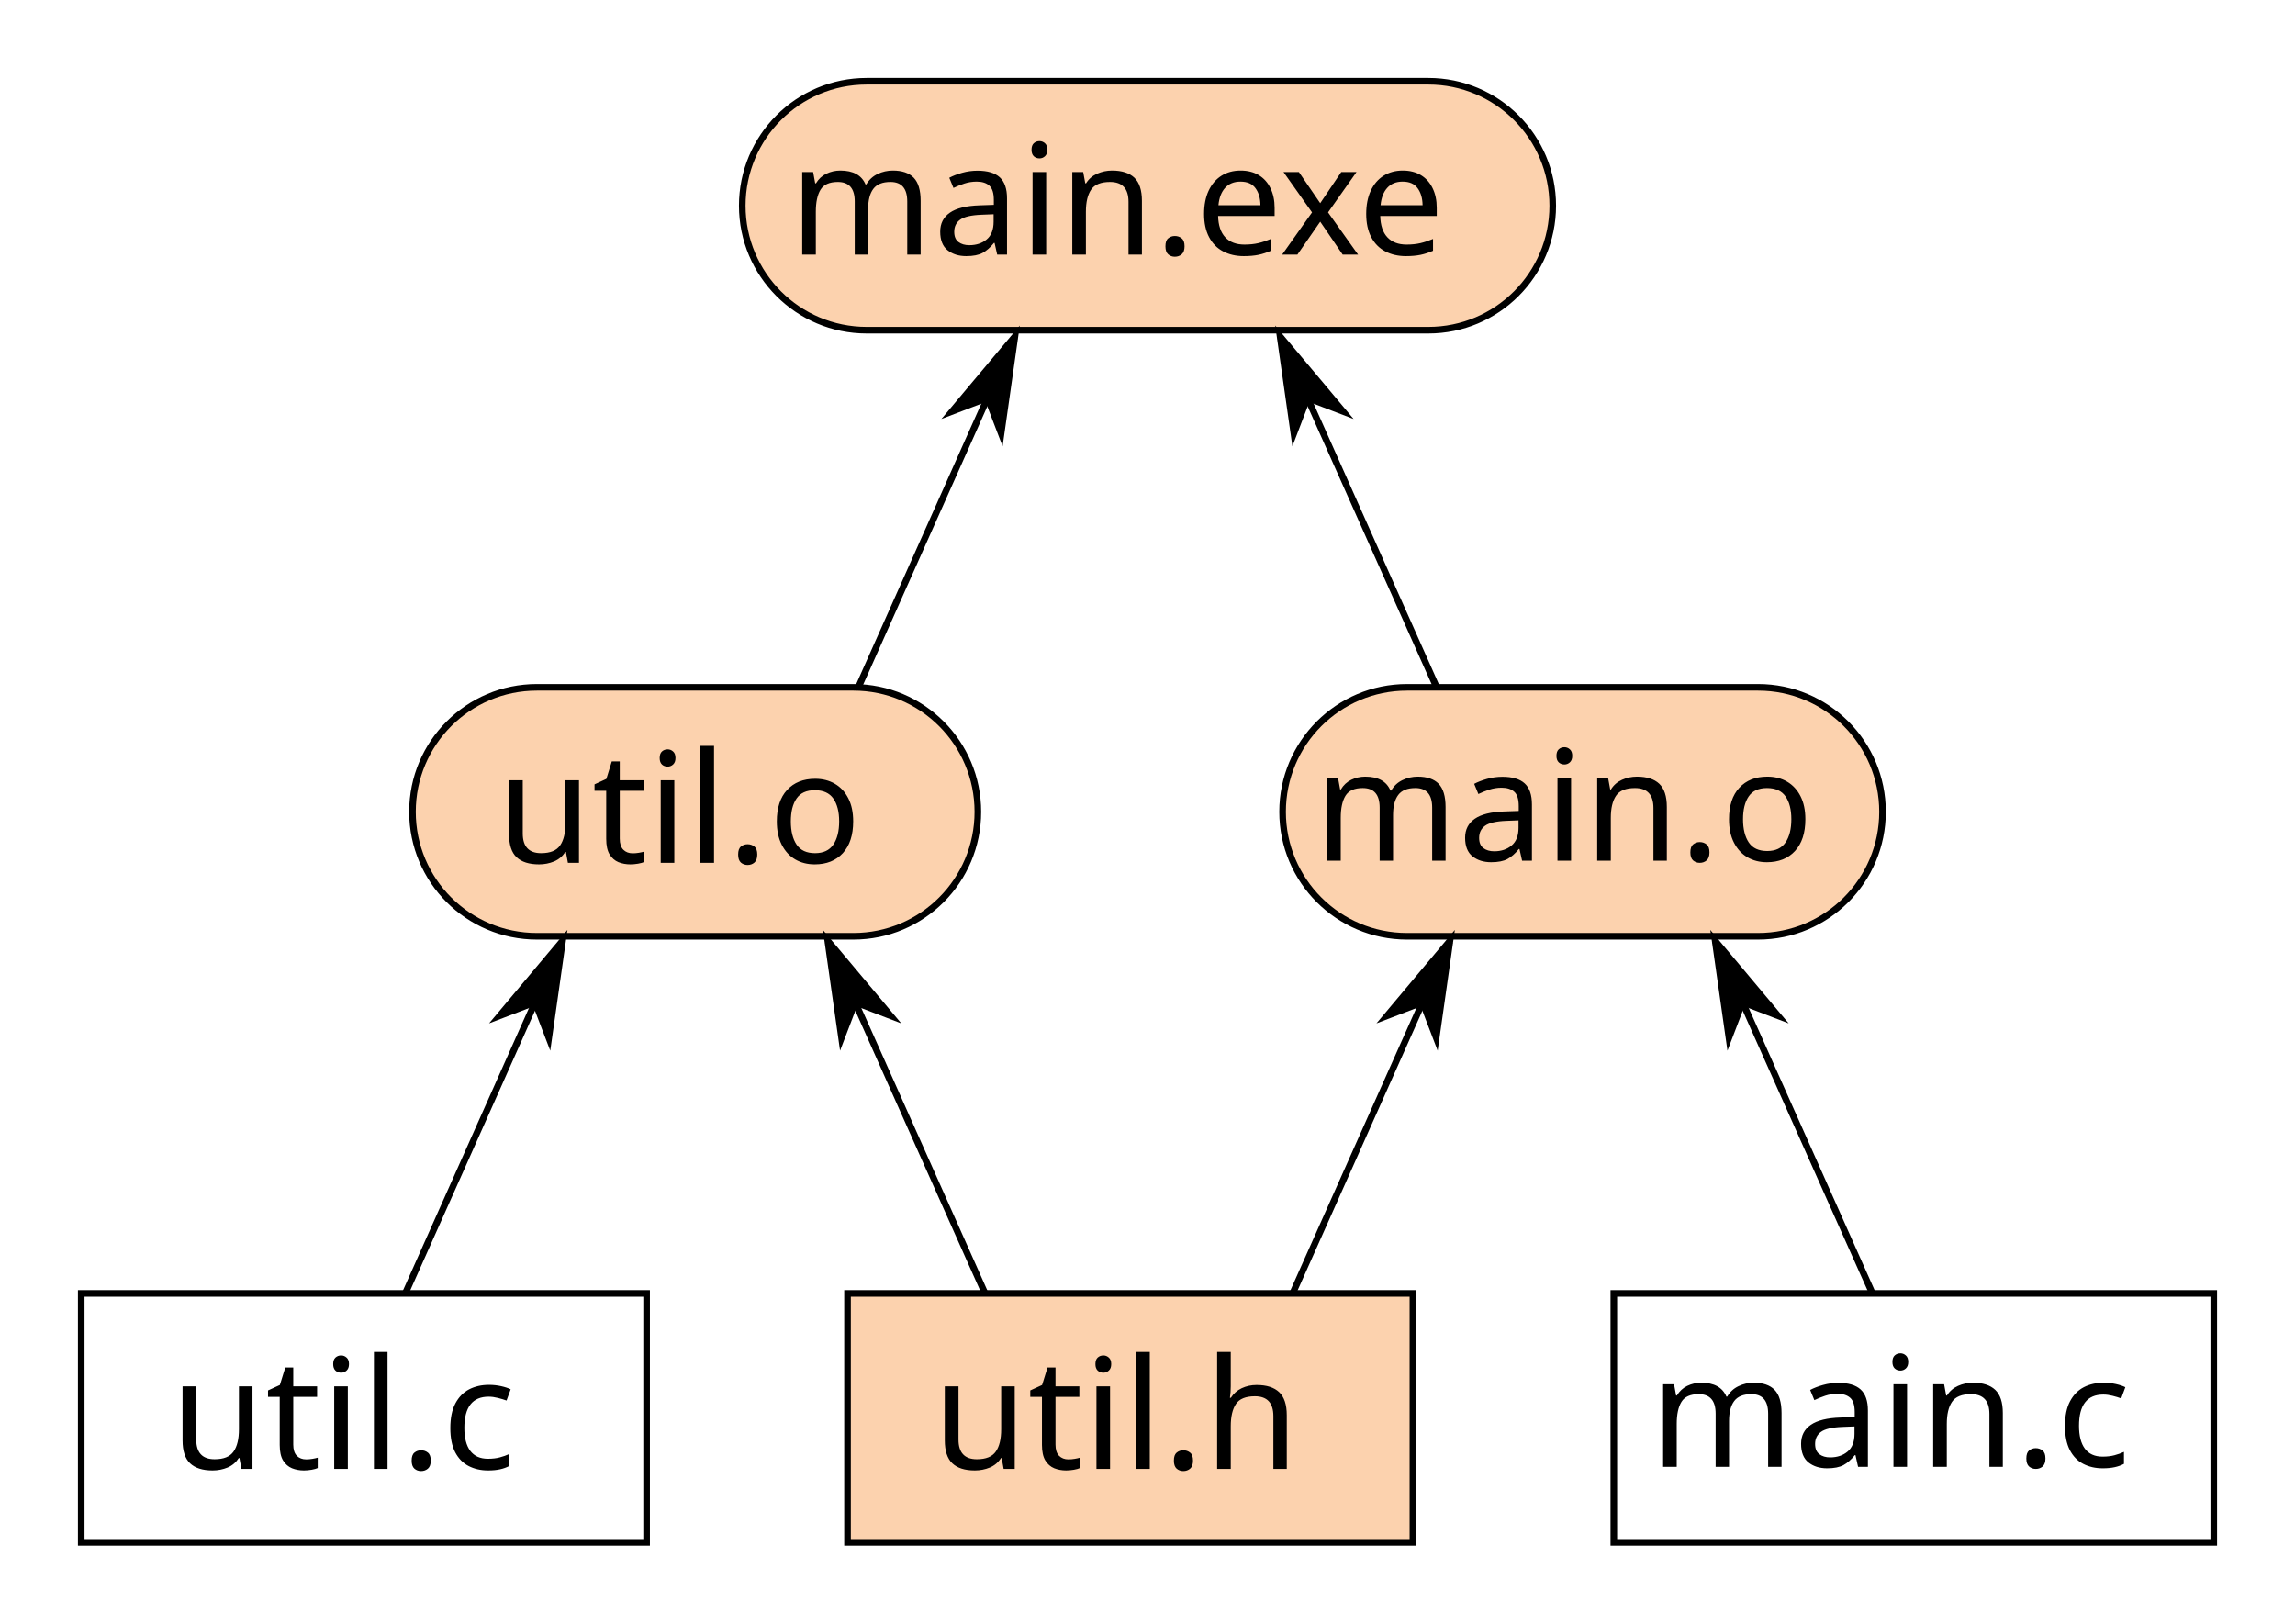
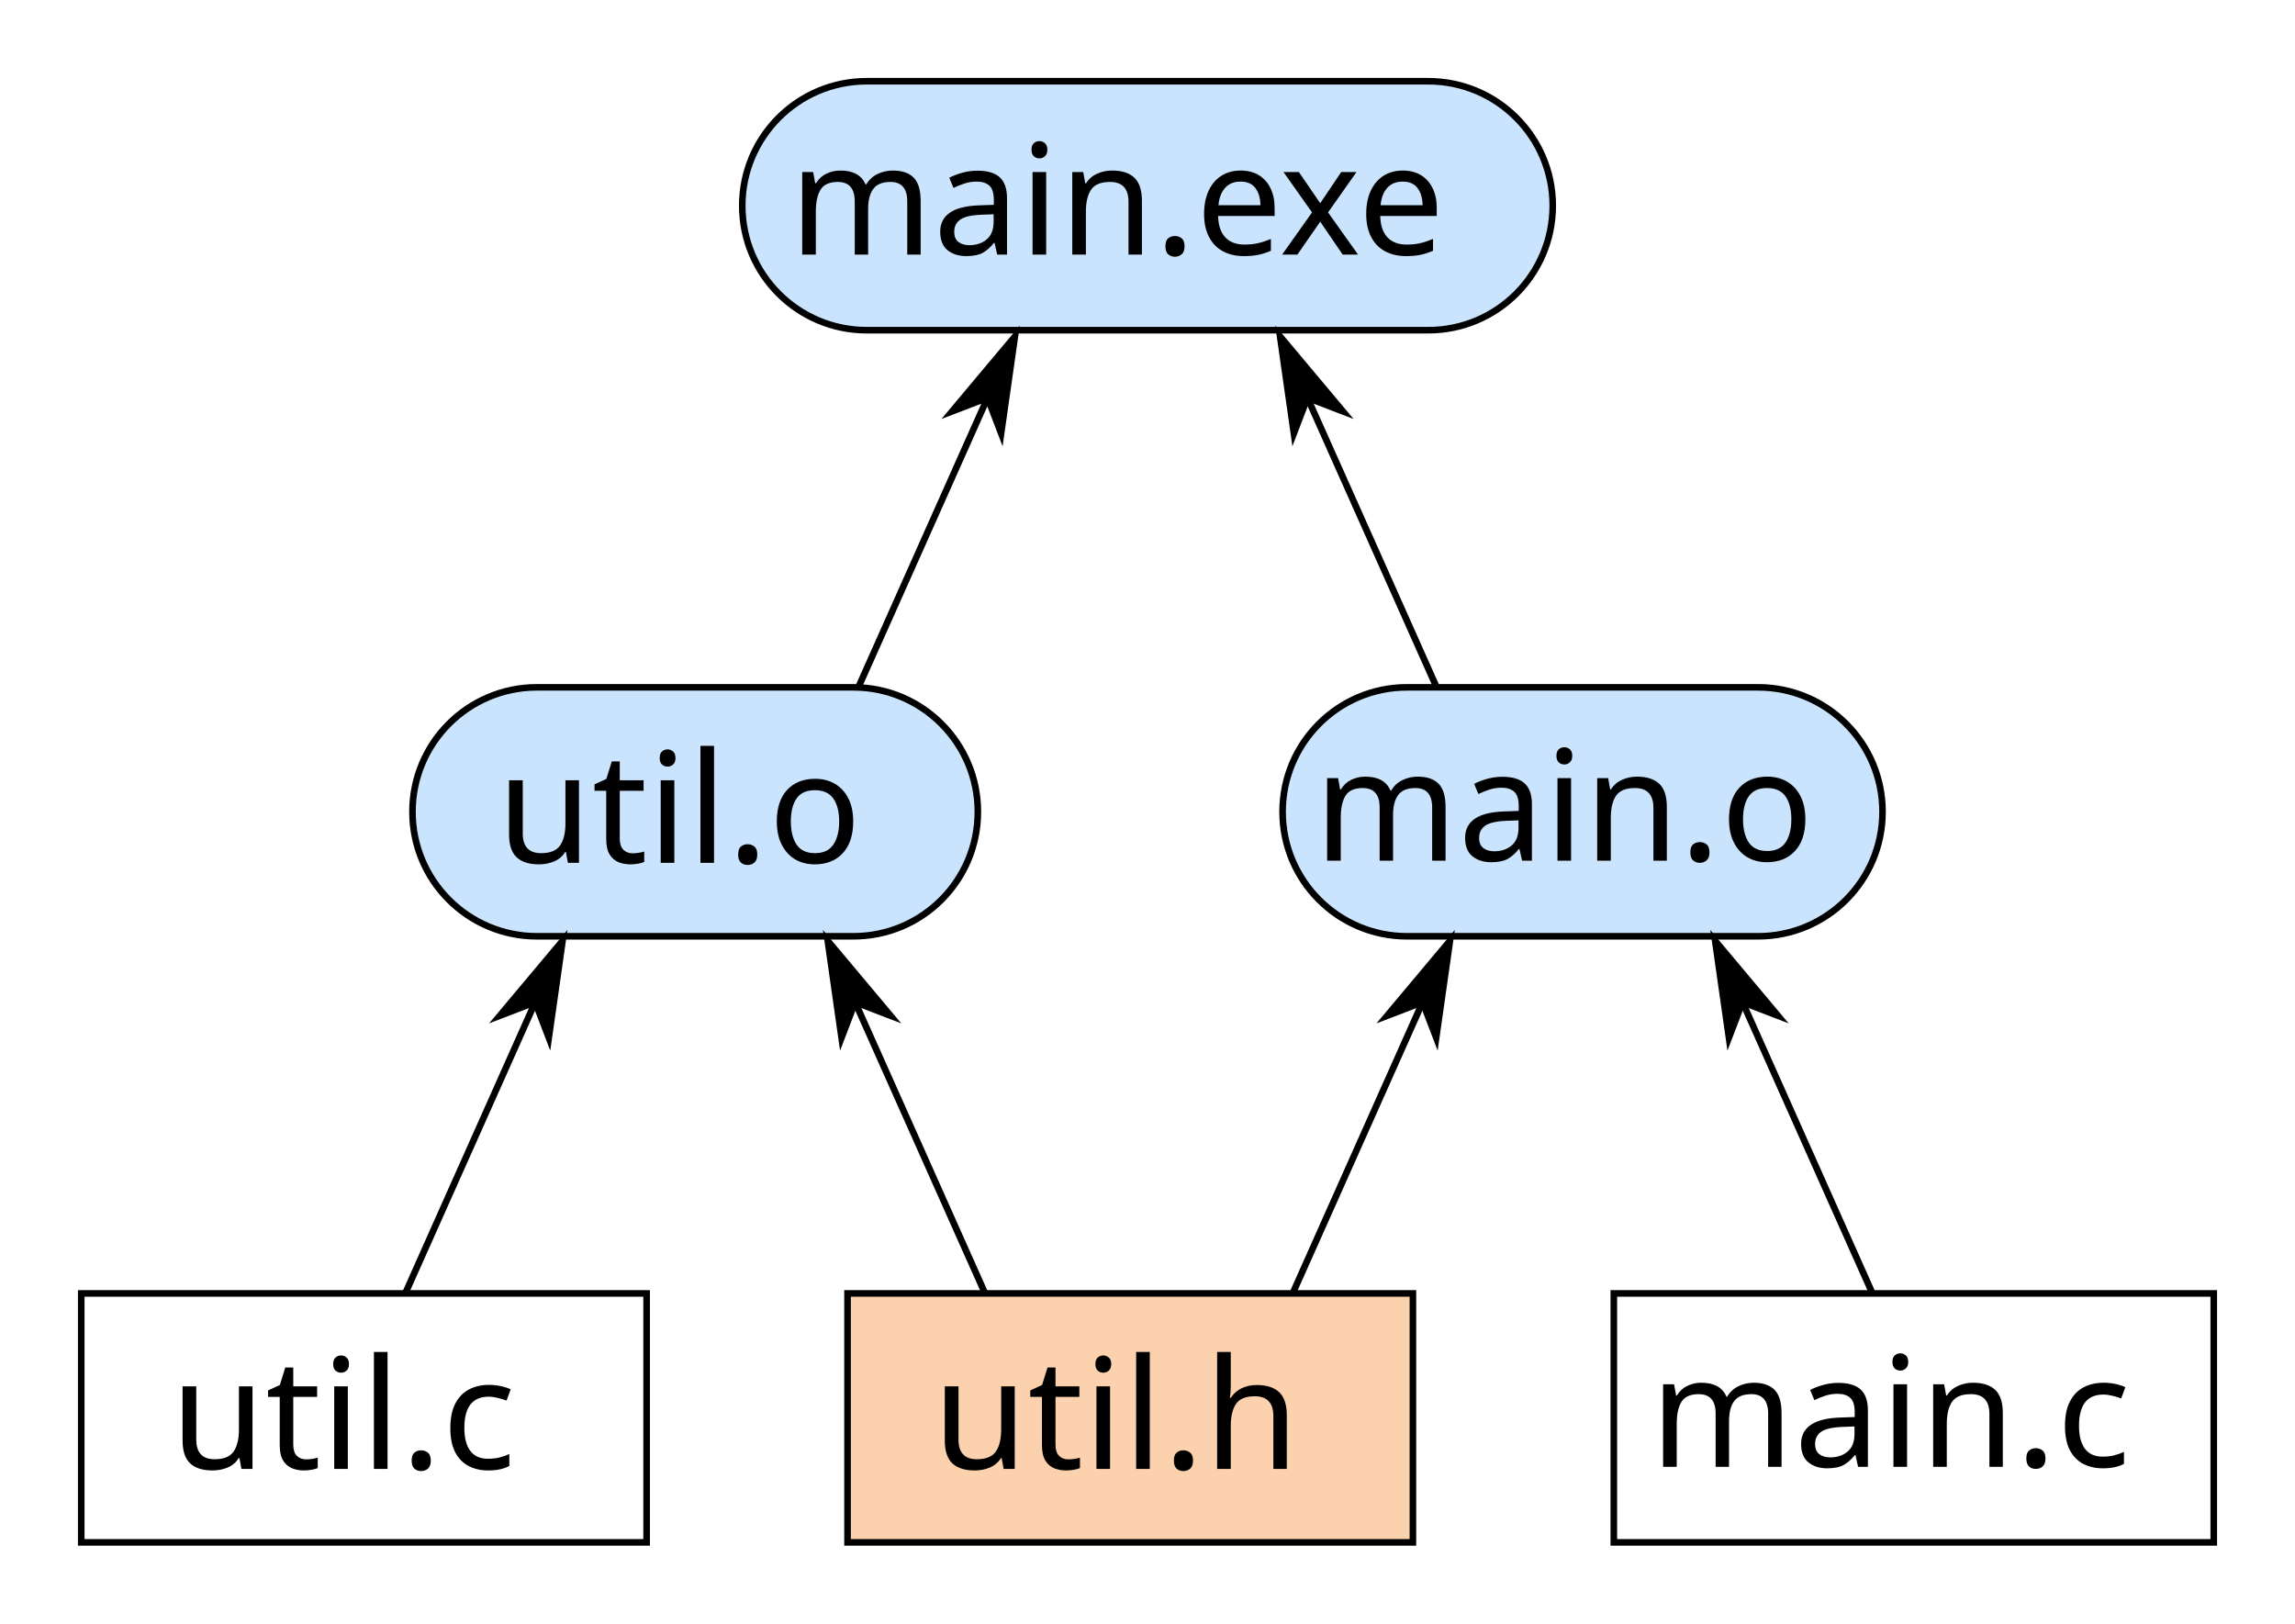
<svg xmlns="http://www.w3.org/2000/svg" width="147.235mm" height="104.159mm" viewBox="0 0 521.698 369.067" id="svg2" version="1.1">
  <defs id="defs4">
    <marker orient="auto" refY="0" refX="0" id="marker4198" style="overflow:visible">
      <path id="path4200" d="M 0,0 5,-5 -12.5,0 5,5 0,0 Z" style="fill:#000000;fill-opacity:1;fill-rule:evenodd;stroke:#000000;stroke-width:1pt;stroke-opacity:1" transform="matrix(-0.8,0,0,-0.8,-10,0)" />
    </marker>
    <marker style="overflow:visible" id="marker4891" refX="0" refY="0" orient="auto">
      <path transform="matrix(-0.8,0,0,-0.8,-10,0)" style="fill:#000000;fill-opacity:1;fill-rule:evenodd;stroke:#000000;stroke-width:1pt;stroke-opacity:1" d="M 0,0 5,-5 -12.5,0 5,5 0,0 Z" id="path4893" />
    </marker>
    <marker orient="auto" refY="0" refX="0" id="Arrow1Lend" style="overflow:visible">
      <path id="path4322" d="M 0,0 5,-5 -12.5,0 5,5 0,0 Z" style="fill:#000000;fill-opacity:1;fill-rule:evenodd;stroke:#000000;stroke-width:1pt;stroke-opacity:1" transform="matrix(-0.8,0,0,-0.8,-10,0)" />
    </marker>
  </defs>
  <g id="layer1" transform="translate(-82.14775,-140.1998)">
-     <rect rx="28.295" style="color:#000000;clip-rule:nonzero;display:inline;overflow:visible;visibility:visible;opacity:1;isolation:auto;mix-blend-mode:normal;color-interpolation:sRGB;color-interpolation-filters:linearRGB;solid-color:#000000;solid-opacity:1;fill:#fcd2ae;fill-opacity:1;fill-rule:nonzero;stroke:#000000;stroke-width:1.5;stroke-linecap:butt;stroke-linejoin:miter;stroke-miterlimit:4;stroke-dasharray:none;stroke-dashoffset:8;stroke-opacity:1;color-rendering:auto;image-rendering:auto;shape-rendering:auto;text-rendering:auto;enable-background:accumulate" id="rect4216" width="184.236" height="56.59" x="250.879" y="158.666" ry="28.295" />
+     <rect rx="28.295" style="color:#000000;clip-rule:nonzero;display:inline;overflow:visible;visibility:visible;opacity:1;isolation:auto;mix-blend-mode:normal;color-interpolation:sRGB;color-interpolation-filters:linearRGB;solid-color:#000000;solid-opacity:1;fill:#cbe4fd;fill-opacity:1;fill-rule:nonzero;stroke:#000000;stroke-width:1.5;stroke-linecap:butt;stroke-linejoin:miter;stroke-miterlimit:4;stroke-dasharray:none;stroke-dashoffset:8;stroke-opacity:1;color-rendering:auto;image-rendering:auto;shape-rendering:auto;text-rendering:auto;enable-background:accumulate" id="rect4216" width="184.236" height="56.59" x="250.879" y="158.666" ry="28.295" />
    <text xml:space="preserve" style="font-style:normal;font-weight:normal;font-size:35px;line-height:125%;font-family:sans-serif;letter-spacing:0px;word-spacing:0px;fill:#000000;fill-opacity:1;stroke:none;stroke-width:1.5;stroke-linecap:butt;stroke-linejoin:miter;stroke-miterlimit:4;stroke-dasharray:none;stroke-opacity:1" x="261.538" y="198.076" id="text4136">
      <tspan id="tspan4138" x="261.538" y="198.076">main.exe</tspan>
    </text>
-     <rect rx="28.295" ry="28.295" y="296.438" x="175.911" height="56.59" width="128.522" id="rect4218" style="color:#000000;clip-rule:nonzero;display:inline;overflow:visible;visibility:visible;opacity:1;isolation:auto;mix-blend-mode:normal;color-interpolation:sRGB;color-interpolation-filters:linearRGB;solid-color:#000000;solid-opacity:1;fill:#fcd2ae;fill-opacity:1;fill-rule:nonzero;stroke:#000000;stroke-width:1.5;stroke-linecap:butt;stroke-linejoin:miter;stroke-miterlimit:4;stroke-dasharray:none;stroke-dashoffset:8;stroke-opacity:1;color-rendering:auto;image-rendering:auto;shape-rendering:auto;text-rendering:auto;enable-background:accumulate" />
+     <rect rx="28.295" ry="28.295" y="296.438" x="175.911" height="56.59" width="128.522" id="rect4218" style="color:#000000;clip-rule:nonzero;display:inline;overflow:visible;visibility:visible;opacity:1;isolation:auto;mix-blend-mode:normal;color-interpolation:sRGB;color-interpolation-filters:linearRGB;solid-color:#000000;solid-opacity:1;fill:#cbe4fd;fill-opacity:1;fill-rule:nonzero;stroke:#000000;stroke-width:1.5;stroke-linecap:butt;stroke-linejoin:miter;stroke-miterlimit:4;stroke-dasharray:none;stroke-dashoffset:8;stroke-opacity:1;color-rendering:auto;image-rendering:auto;shape-rendering:auto;text-rendering:auto;enable-background:accumulate" />
    <text id="text4140" y="336.336" x="195.106" style="font-style:normal;font-weight:normal;font-size:35px;line-height:125%;font-family:sans-serif;letter-spacing:0px;word-spacing:0px;fill:#000000;fill-opacity:1;stroke:none;stroke-width:1.5;stroke-linecap:butt;stroke-linejoin:miter;stroke-miterlimit:4;stroke-dasharray:none;stroke-opacity:1" xml:space="preserve">
      <tspan y="336.336" x="195.106" id="tspan4142">util.o</tspan>
    </text>
-     <rect rx="28.295" ry="28.295" y="296.438" x="373.704" height="56.59" width="136.379" id="rect4239-6" style="color:#000000;clip-rule:nonzero;display:inline;overflow:visible;visibility:visible;opacity:1;isolation:auto;mix-blend-mode:normal;color-interpolation:sRGB;color-interpolation-filters:linearRGB;solid-color:#000000;solid-opacity:1;fill:#fcd2ae;fill-opacity:1;fill-rule:nonzero;stroke:#000000;stroke-width:1.5;stroke-linecap:butt;stroke-linejoin:miter;stroke-miterlimit:4;stroke-dasharray:none;stroke-dashoffset:8;stroke-opacity:1;color-rendering:auto;image-rendering:auto;shape-rendering:auto;text-rendering:auto;enable-background:accumulate" />
+     <rect rx="28.295" ry="28.295" y="296.438" x="373.704" height="56.59" width="136.379" id="rect4239-6" style="color:#000000;clip-rule:nonzero;display:inline;overflow:visible;visibility:visible;opacity:1;isolation:auto;mix-blend-mode:normal;color-interpolation:sRGB;color-interpolation-filters:linearRGB;solid-color:#000000;solid-opacity:1;fill:#cbe4fd;fill-opacity:1;fill-rule:nonzero;stroke:#000000;stroke-width:1.5;stroke-linecap:butt;stroke-linejoin:miter;stroke-miterlimit:4;stroke-dasharray:none;stroke-dashoffset:8;stroke-opacity:1;color-rendering:auto;image-rendering:auto;shape-rendering:auto;text-rendering:auto;enable-background:accumulate" />
    <text id="text4140-0" y="335.849" x="380.865" style="font-style:normal;font-weight:normal;font-size:35px;line-height:125%;font-family:sans-serif;letter-spacing:0px;word-spacing:0px;fill:#000000;fill-opacity:1;stroke:none;stroke-width:1.5;stroke-linecap:butt;stroke-linejoin:miter;stroke-miterlimit:4;stroke-dasharray:none;stroke-opacity:1" xml:space="preserve">
      <tspan y="335.849" x="380.865" id="tspan4142-8">main.o</tspan>
    </text>
    <rect rx="0" ry="0" y="434.211" x="100.614" height="56.59" width="128.522" id="rect4235" style="color:#000000;clip-rule:nonzero;display:inline;overflow:visible;visibility:visible;opacity:1;isolation:auto;mix-blend-mode:normal;color-interpolation:sRGB;color-interpolation-filters:linearRGB;solid-color:#000000;solid-opacity:1;fill:none;fill-opacity:1;fill-rule:nonzero;stroke:#000000;stroke-width:1.5;stroke-linecap:butt;stroke-linejoin:miter;stroke-miterlimit:4;stroke-dasharray:none;stroke-dashoffset:8;stroke-opacity:1;color-rendering:auto;image-rendering:auto;shape-rendering:auto;text-rendering:auto;enable-background:accumulate" />
    <text id="text4140-4" y="474.108" x="120.886" style="font-style:normal;font-weight:normal;font-size:35px;line-height:125%;font-family:sans-serif;letter-spacing:0px;word-spacing:0px;fill:#000000;fill-opacity:1;stroke:none;stroke-width:1.5;stroke-linecap:butt;stroke-linejoin:miter;stroke-miterlimit:4;stroke-dasharray:none;stroke-opacity:1" xml:space="preserve">
      <tspan y="474.108" x="120.886" id="tspan4142-0">util.c</tspan>
    </text>
    <rect style="color:#000000;clip-rule:nonzero;display:inline;overflow:visible;visibility:visible;opacity:1;isolation:auto;mix-blend-mode:normal;color-interpolation:sRGB;color-interpolation-filters:linearRGB;solid-color:#000000;solid-opacity:1;fill:#fcd2ae;fill-opacity:1;fill-rule:nonzero;stroke:#000000;stroke-width:1.5;stroke-linecap:butt;stroke-linejoin:miter;stroke-miterlimit:4;stroke-dasharray:none;stroke-dashoffset:8;stroke-opacity:1;color-rendering:auto;image-rendering:auto;shape-rendering:auto;text-rendering:auto;enable-background:accumulate" id="rect4237" width="128.522" height="56.59" x="274.807" y="434.211" ry="0" rx="0" />
    <text id="text4140-4-1" y="474.108" x="294.156" style="font-style:normal;font-weight:normal;font-size:35px;line-height:125%;font-family:sans-serif;letter-spacing:0px;word-spacing:0px;fill:#000000;fill-opacity:1;stroke:none;stroke-width:1.5;stroke-linecap:butt;stroke-linejoin:miter;stroke-miterlimit:4;stroke-dasharray:none;stroke-opacity:1" xml:space="preserve">
      <tspan y="474.108" x="294.156" id="tspan4142-0-9">util.h</tspan>
    </text>
    <rect ry="0" y="434.211" x="449" height="56.59" width="136.379" id="rect4239" style="color:#000000;clip-rule:nonzero;display:inline;overflow:visible;visibility:visible;opacity:1;isolation:auto;mix-blend-mode:normal;color-interpolation:sRGB;color-interpolation-filters:linearRGB;solid-color:#000000;solid-opacity:1;fill:none;fill-opacity:1;fill-rule:nonzero;stroke:#000000;stroke-width:1.5;stroke-linecap:butt;stroke-linejoin:miter;stroke-miterlimit:4;stroke-dasharray:none;stroke-dashoffset:8;stroke-opacity:1;color-rendering:auto;image-rendering:auto;shape-rendering:auto;text-rendering:auto;enable-background:accumulate" rx="0" />
    <text id="text4140-4-1-7" y="473.621" x="457.239" style="font-style:normal;font-weight:normal;font-size:35px;line-height:125%;font-family:sans-serif;letter-spacing:0px;word-spacing:0px;fill:#000000;fill-opacity:1;stroke:none;stroke-width:1.5;stroke-linecap:butt;stroke-linejoin:miter;stroke-miterlimit:4;stroke-dasharray:none;stroke-opacity:1" xml:space="preserve">
      <tspan y="473.621" x="457.239" id="tspan4142-0-9-9">main.c</tspan>
    </text>
    <path style="fill:none;fill-rule:evenodd;stroke:#000000;stroke-width:1.5;stroke-linecap:butt;stroke-linejoin:miter;stroke-miterlimit:4;stroke-dasharray:none;stroke-opacity:1;marker-end:url(#Arrow1Lend)" d="M 277.216,296.561 312.778,216.857" id="path4313" />
    <path id="path4889" d="M 408.777,296.561 373.215,216.857" style="fill:none;fill-rule:evenodd;stroke:#000000;stroke-width:1.5;stroke-linecap:butt;stroke-linejoin:miter;stroke-miterlimit:4;stroke-dasharray:none;stroke-opacity:1;marker-end:url(#marker4891)" />
    <path id="path5111" d="M 174.391,433.942 209.953,354.238" style="fill:none;fill-rule:evenodd;stroke:#000000;stroke-width:1.5;stroke-linecap:butt;stroke-linejoin:miter;stroke-miterlimit:4;stroke-dasharray:none;stroke-opacity:1;marker-end:url(#Arrow1Lend)" />
    <path style="fill:none;fill-rule:evenodd;stroke:#000000;stroke-width:1.5;stroke-linecap:butt;stroke-linejoin:miter;stroke-miterlimit:4;stroke-dasharray:none;stroke-opacity:1;marker-end:url(#marker4891)" d="M 305.952,433.942 270.39,354.238" id="path5113" />
    <path style="fill:none;fill-rule:evenodd;stroke:#000000;stroke-width:1.5;stroke-linecap:butt;stroke-linejoin:miter;stroke-miterlimit:4;stroke-dasharray:none;stroke-opacity:1;marker-end:url(#Arrow1Lend)" d="m 376.113,433.942 35.562,-79.704" id="path5117" />
    <path id="path5119" d="M 507.674,433.942 472.112,354.238" style="fill:none;fill-rule:evenodd;stroke:#000000;stroke-width:1.5;stroke-linecap:butt;stroke-linejoin:miter;stroke-miterlimit:4;stroke-dasharray:none;stroke-opacity:1;marker-end:url(#marker4198)" />
  </g>
</svg>
